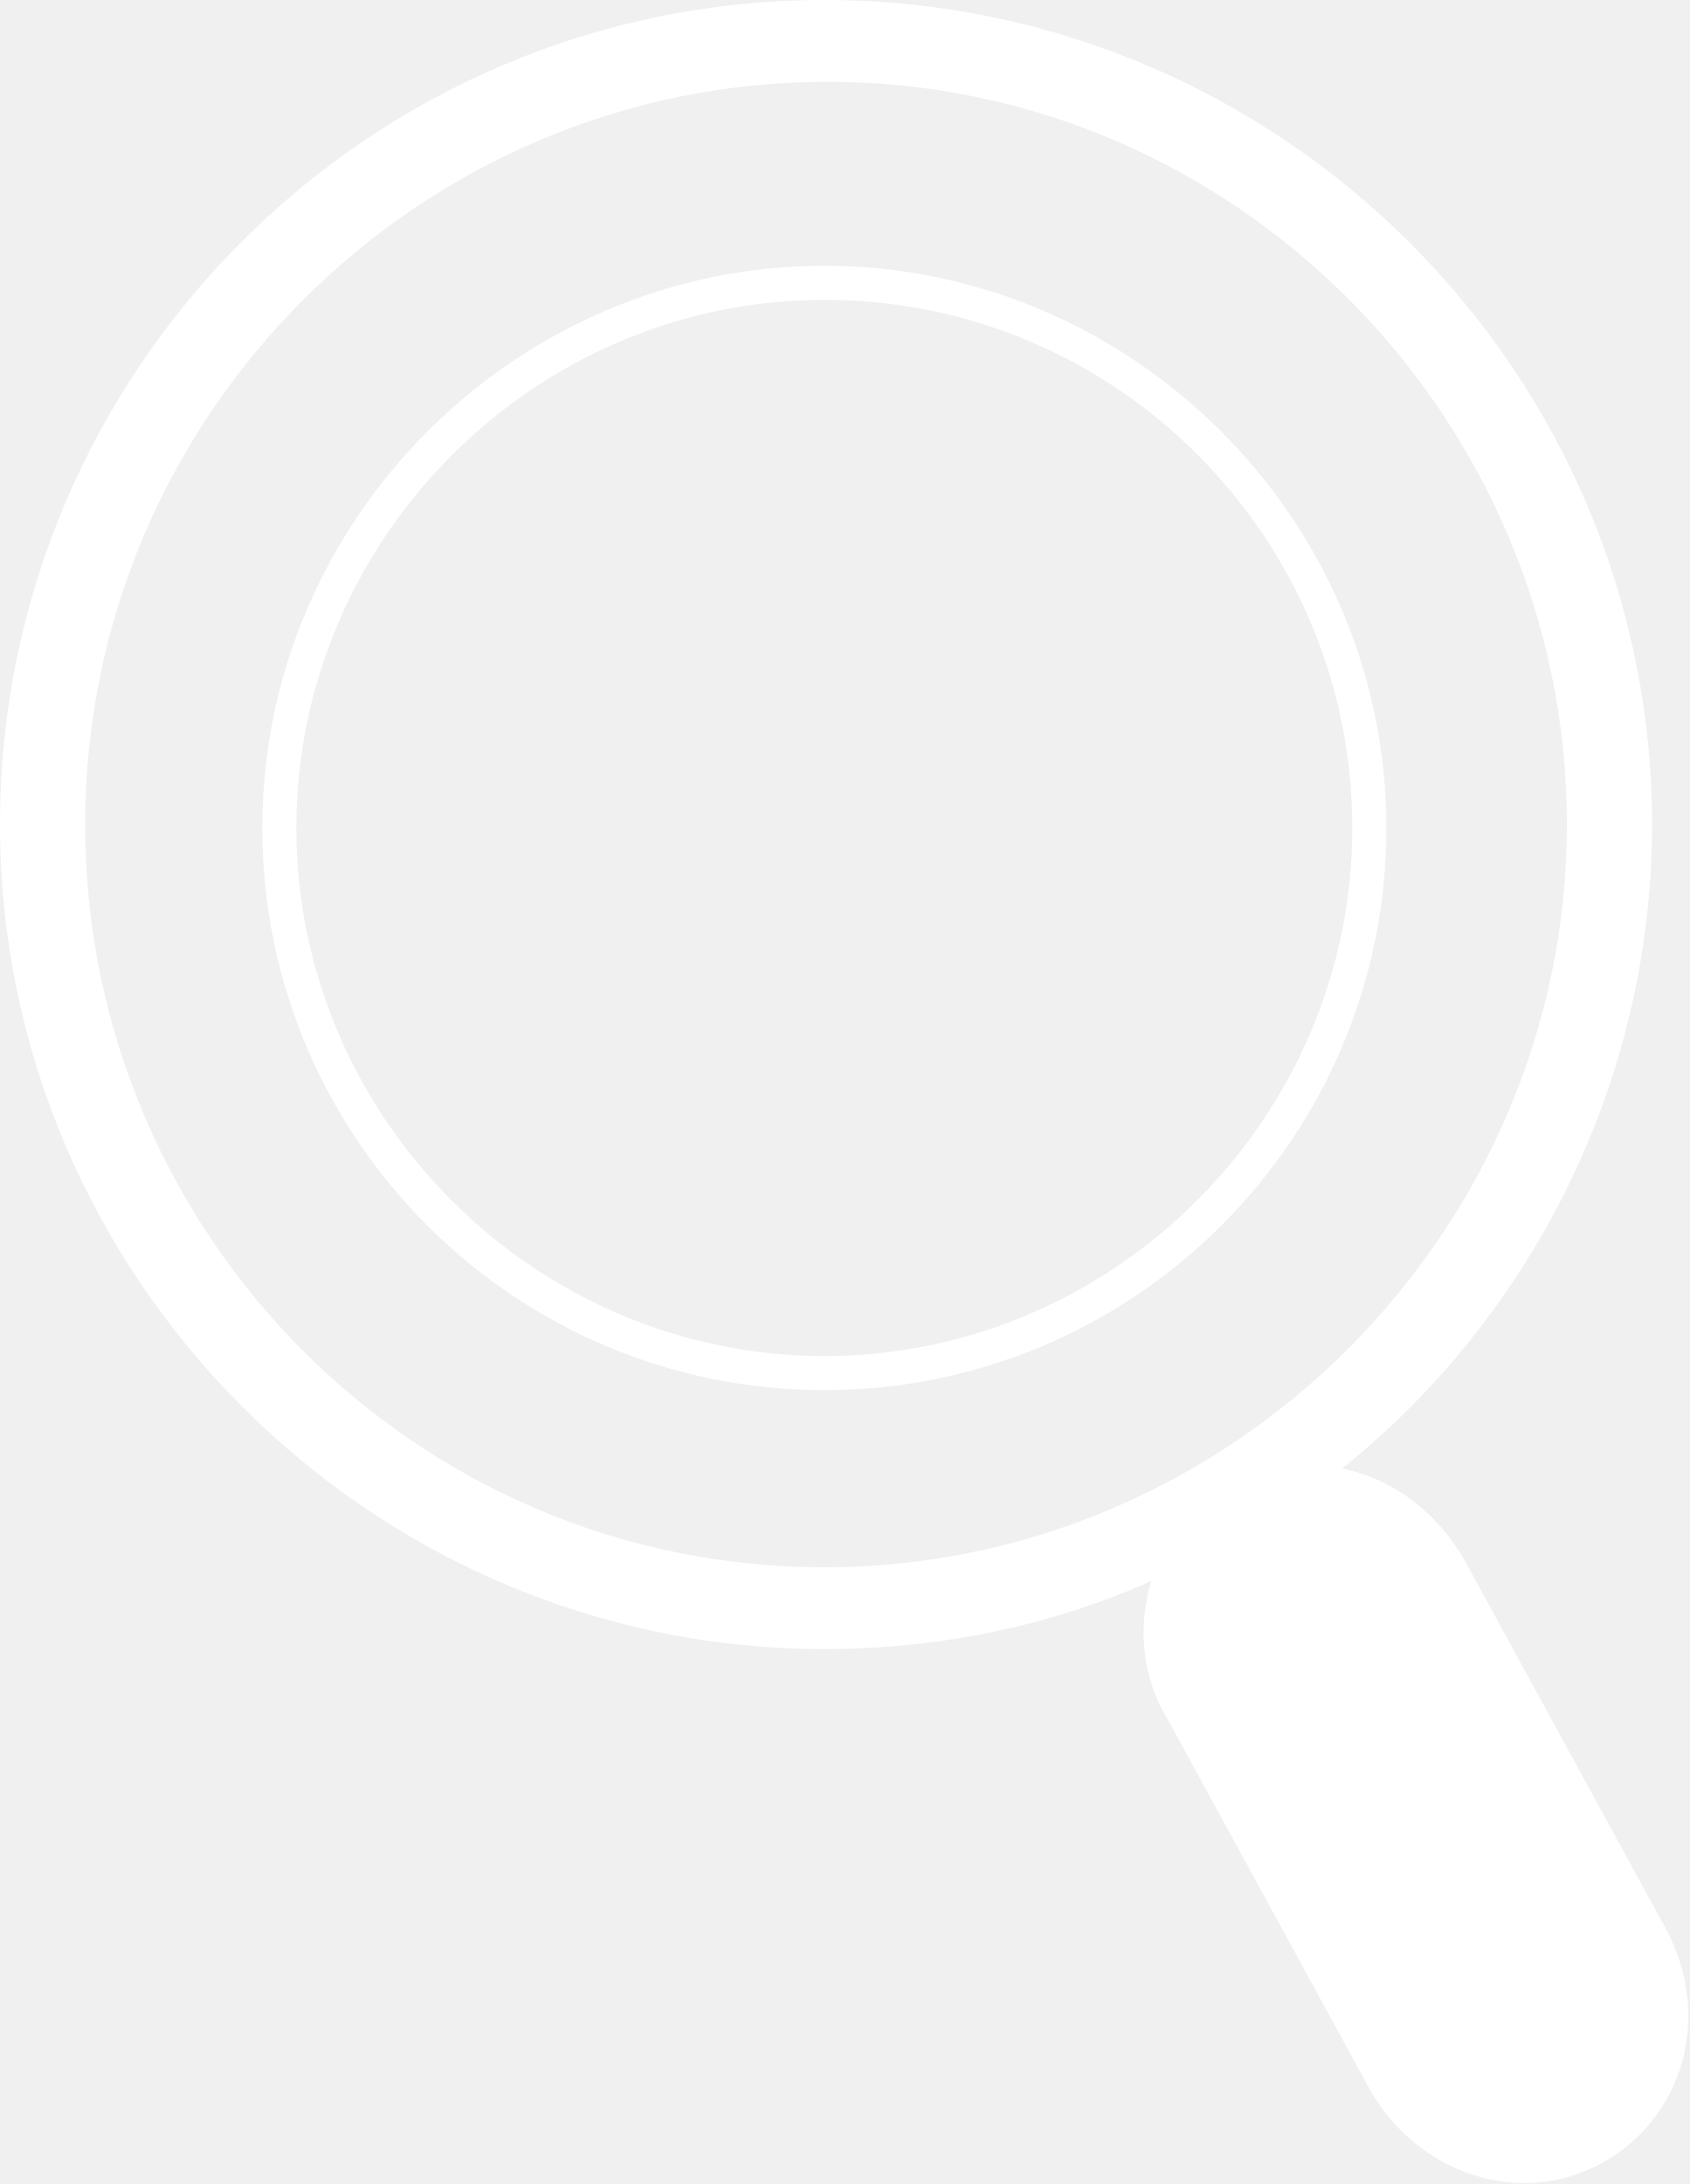
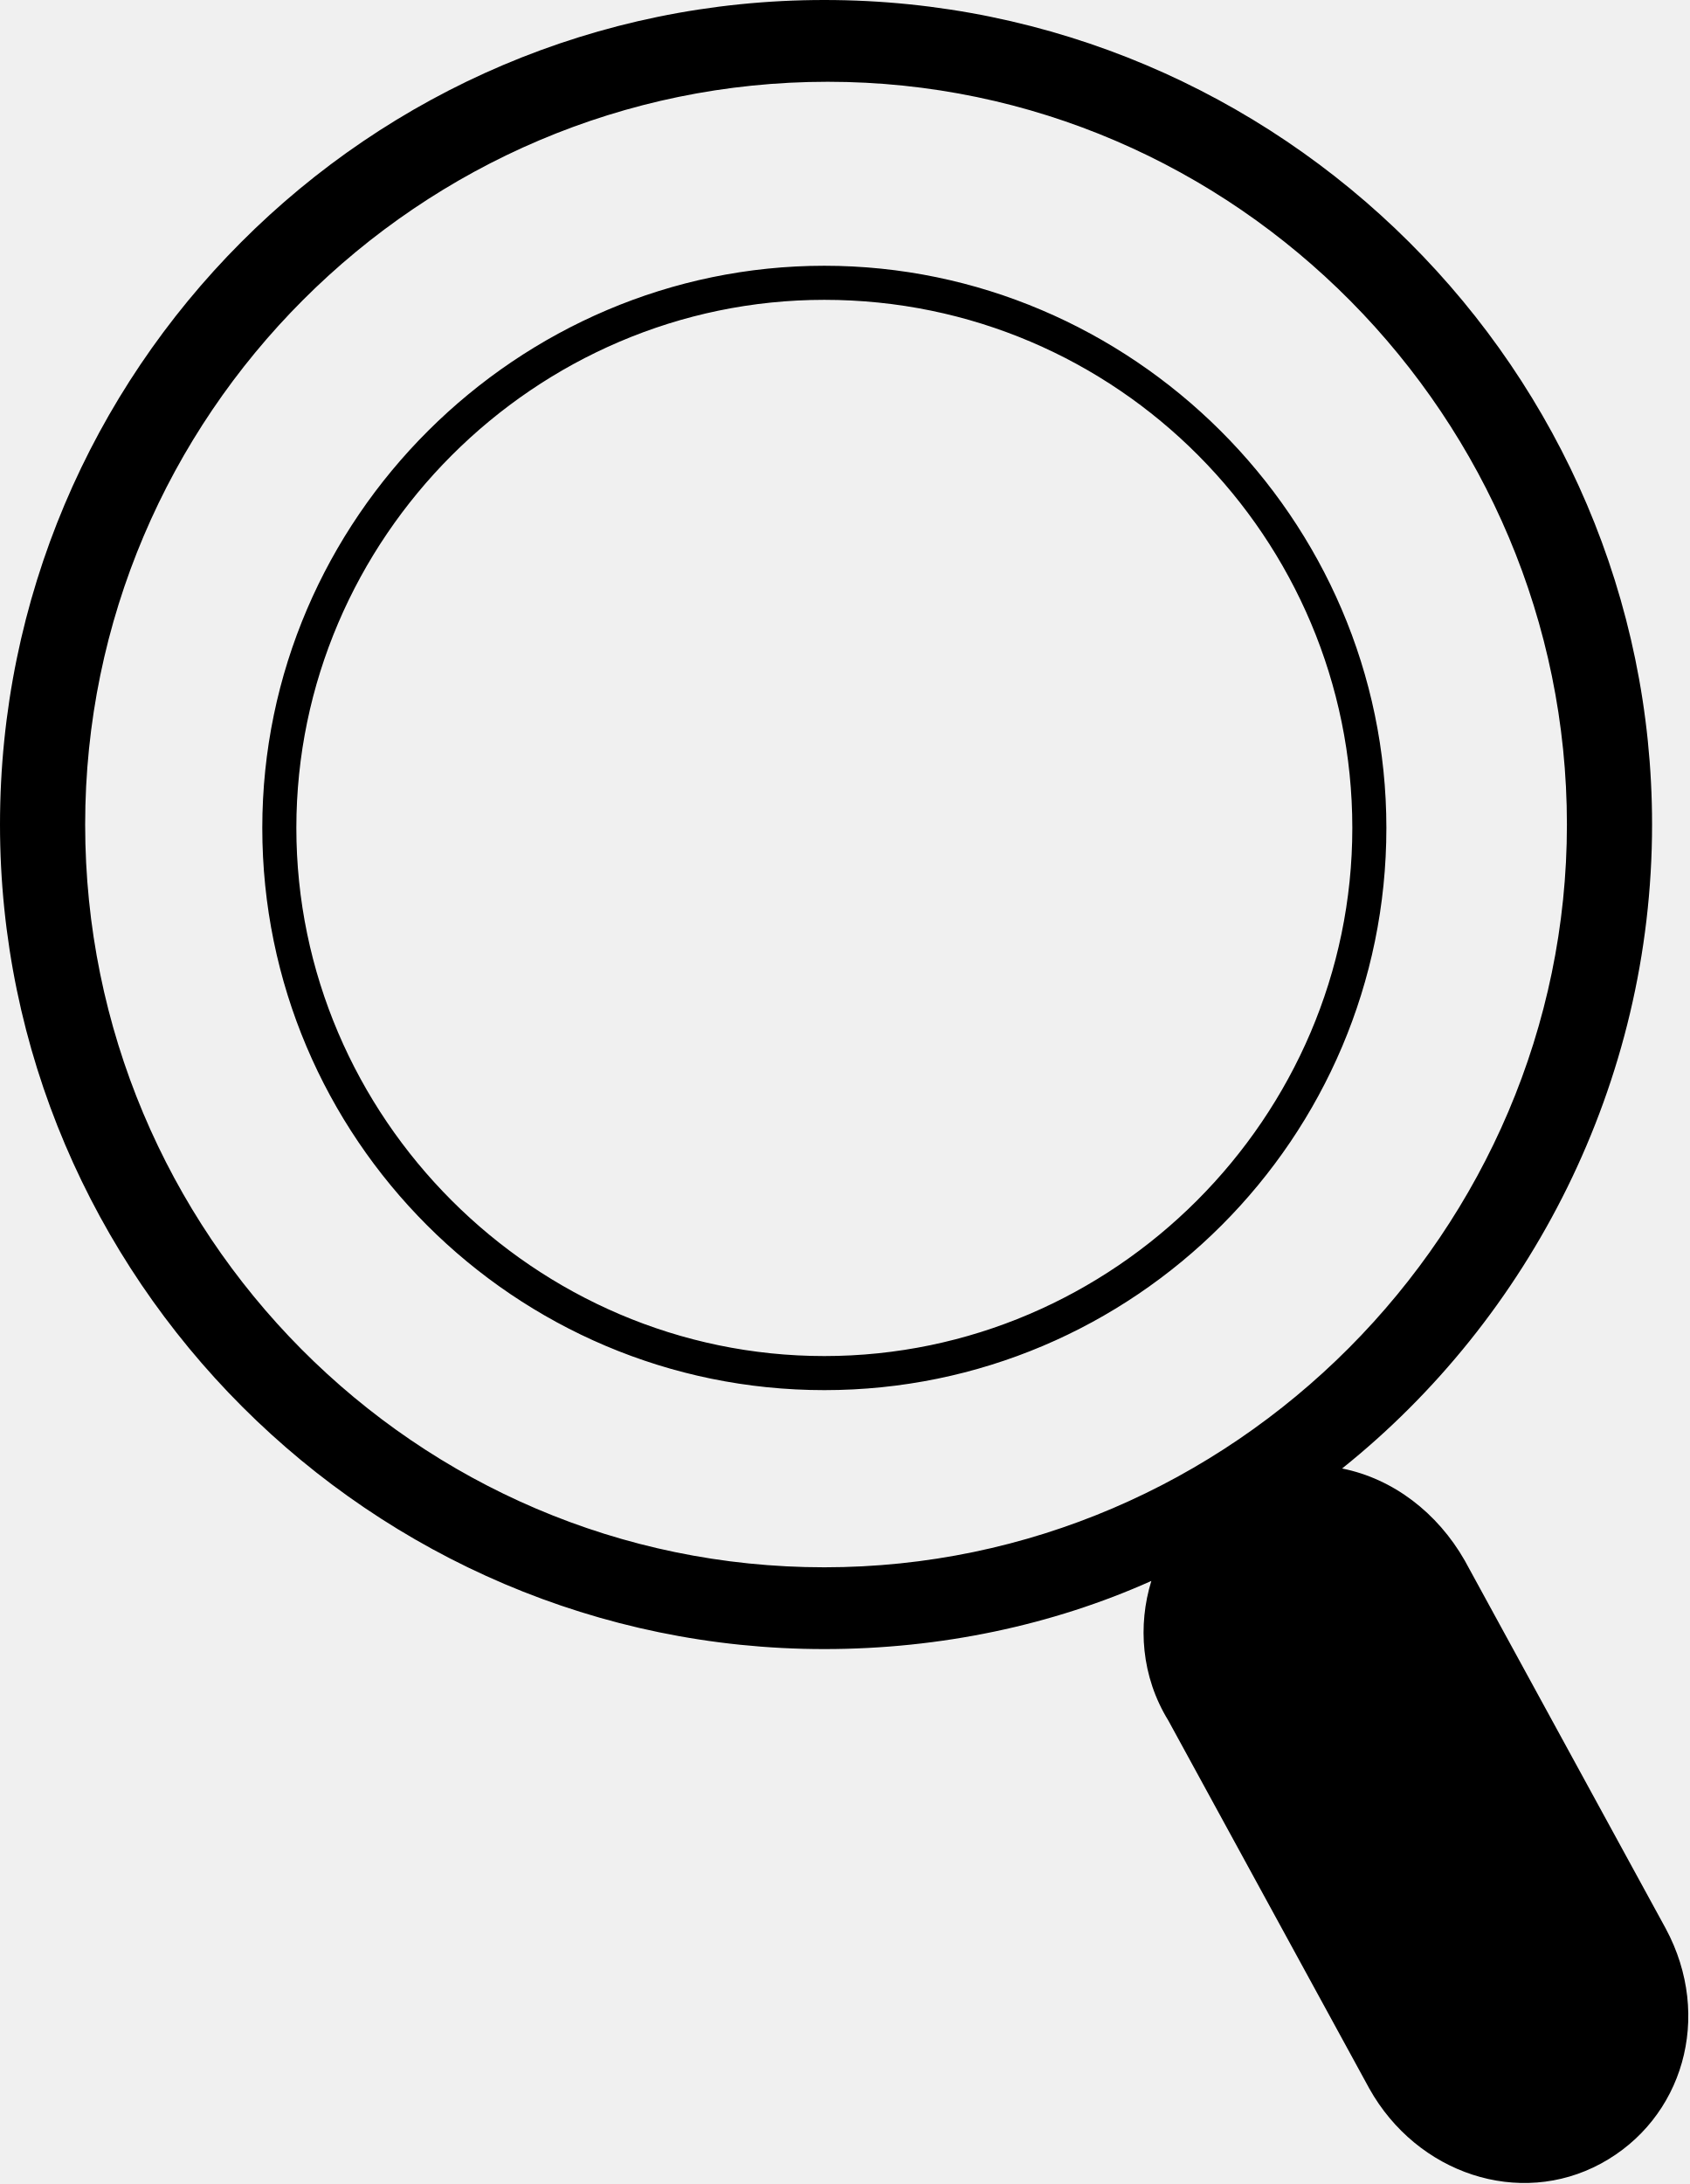
<svg xmlns="http://www.w3.org/2000/svg" version="1.1" id="Layer_1" x="0px" y="0px" viewBox="0 0 49.6 64.1" style="enable-background:new 0 0 49.6 64.1;" xml:space="preserve">
-   <style type="text/css">
- 	.st0{fill:#FFFFFF;}
- </style>
-   <path class="st0" d="M24.2,40.8c-9.1,0-16.5-7.4-16.5-16.5S15.2,7.8,24.2,7.8s16.5,7.4,16.5,16.5S33.3,40.8,24.2,40.8z M24.2,8.8  c-8.5,0-15.5,7-15.5,15.5s7,15.5,15.5,15.5s15.5-7,15.5-15.5S32.8,8.8,24.2,8.8z M48.9,56.6L43,45.8c-0.8-1.4-2.1-2.4-3.6-2.7  c5.5-4.4,9.1-11.3,9.1-18.9C48.5,10.9,37.6,0,24.2,0S0,10.9,0,24.2s10.9,24.2,24.2,24.2c3.4,0,6.7-0.7,9.6-2  c-0.4,1.3-0.3,2.8,0.5,4.1l5.9,10.8c1.4,2.5,4.4,3.5,6.8,2.2S50.3,59.2,48.9,56.6z M2.5,24.2c0-12,9.8-21.8,21.8-21.8  S46,12.3,46,24.2S36.2,46,24.2,46S2.5,36.2,2.5,24.2z" />
+   <path d="M24.2,40.8c-9.1,0-16.5-7.4-16.5-16.5S15.2,7.8,24.2,7.8s16.5,7.4,16.5,16.5S33.3,40.8,24.2,40.8z M24.2,8.8  c-8.5,0-15.5,7-15.5,15.5s7,15.5,15.5,15.5s15.5-7,15.5-15.5S32.8,8.8,24.2,8.8z M48.9,56.6L43,45.8c-0.8-1.4-2.1-2.4-3.6-2.7  c5.5-4.4,9.1-11.3,9.1-18.9C48.5,10.9,37.6,0,24.2,0S0,10.9,0,24.2s10.9,24.2,24.2,24.2c3.4,0,6.7-0.7,9.6-2  c-0.4,1.3-0.3,2.8,0.5,4.1l5.9,10.8c1.4,2.5,4.4,3.5,6.8,2.2S50.3,59.2,48.9,56.6z M2.5,24.2c0-12,9.8-21.8,21.8-21.8  S46,12.3,46,24.2S36.2,46,24.2,46S2.5,36.2,2.5,24.2z" />
</svg>
